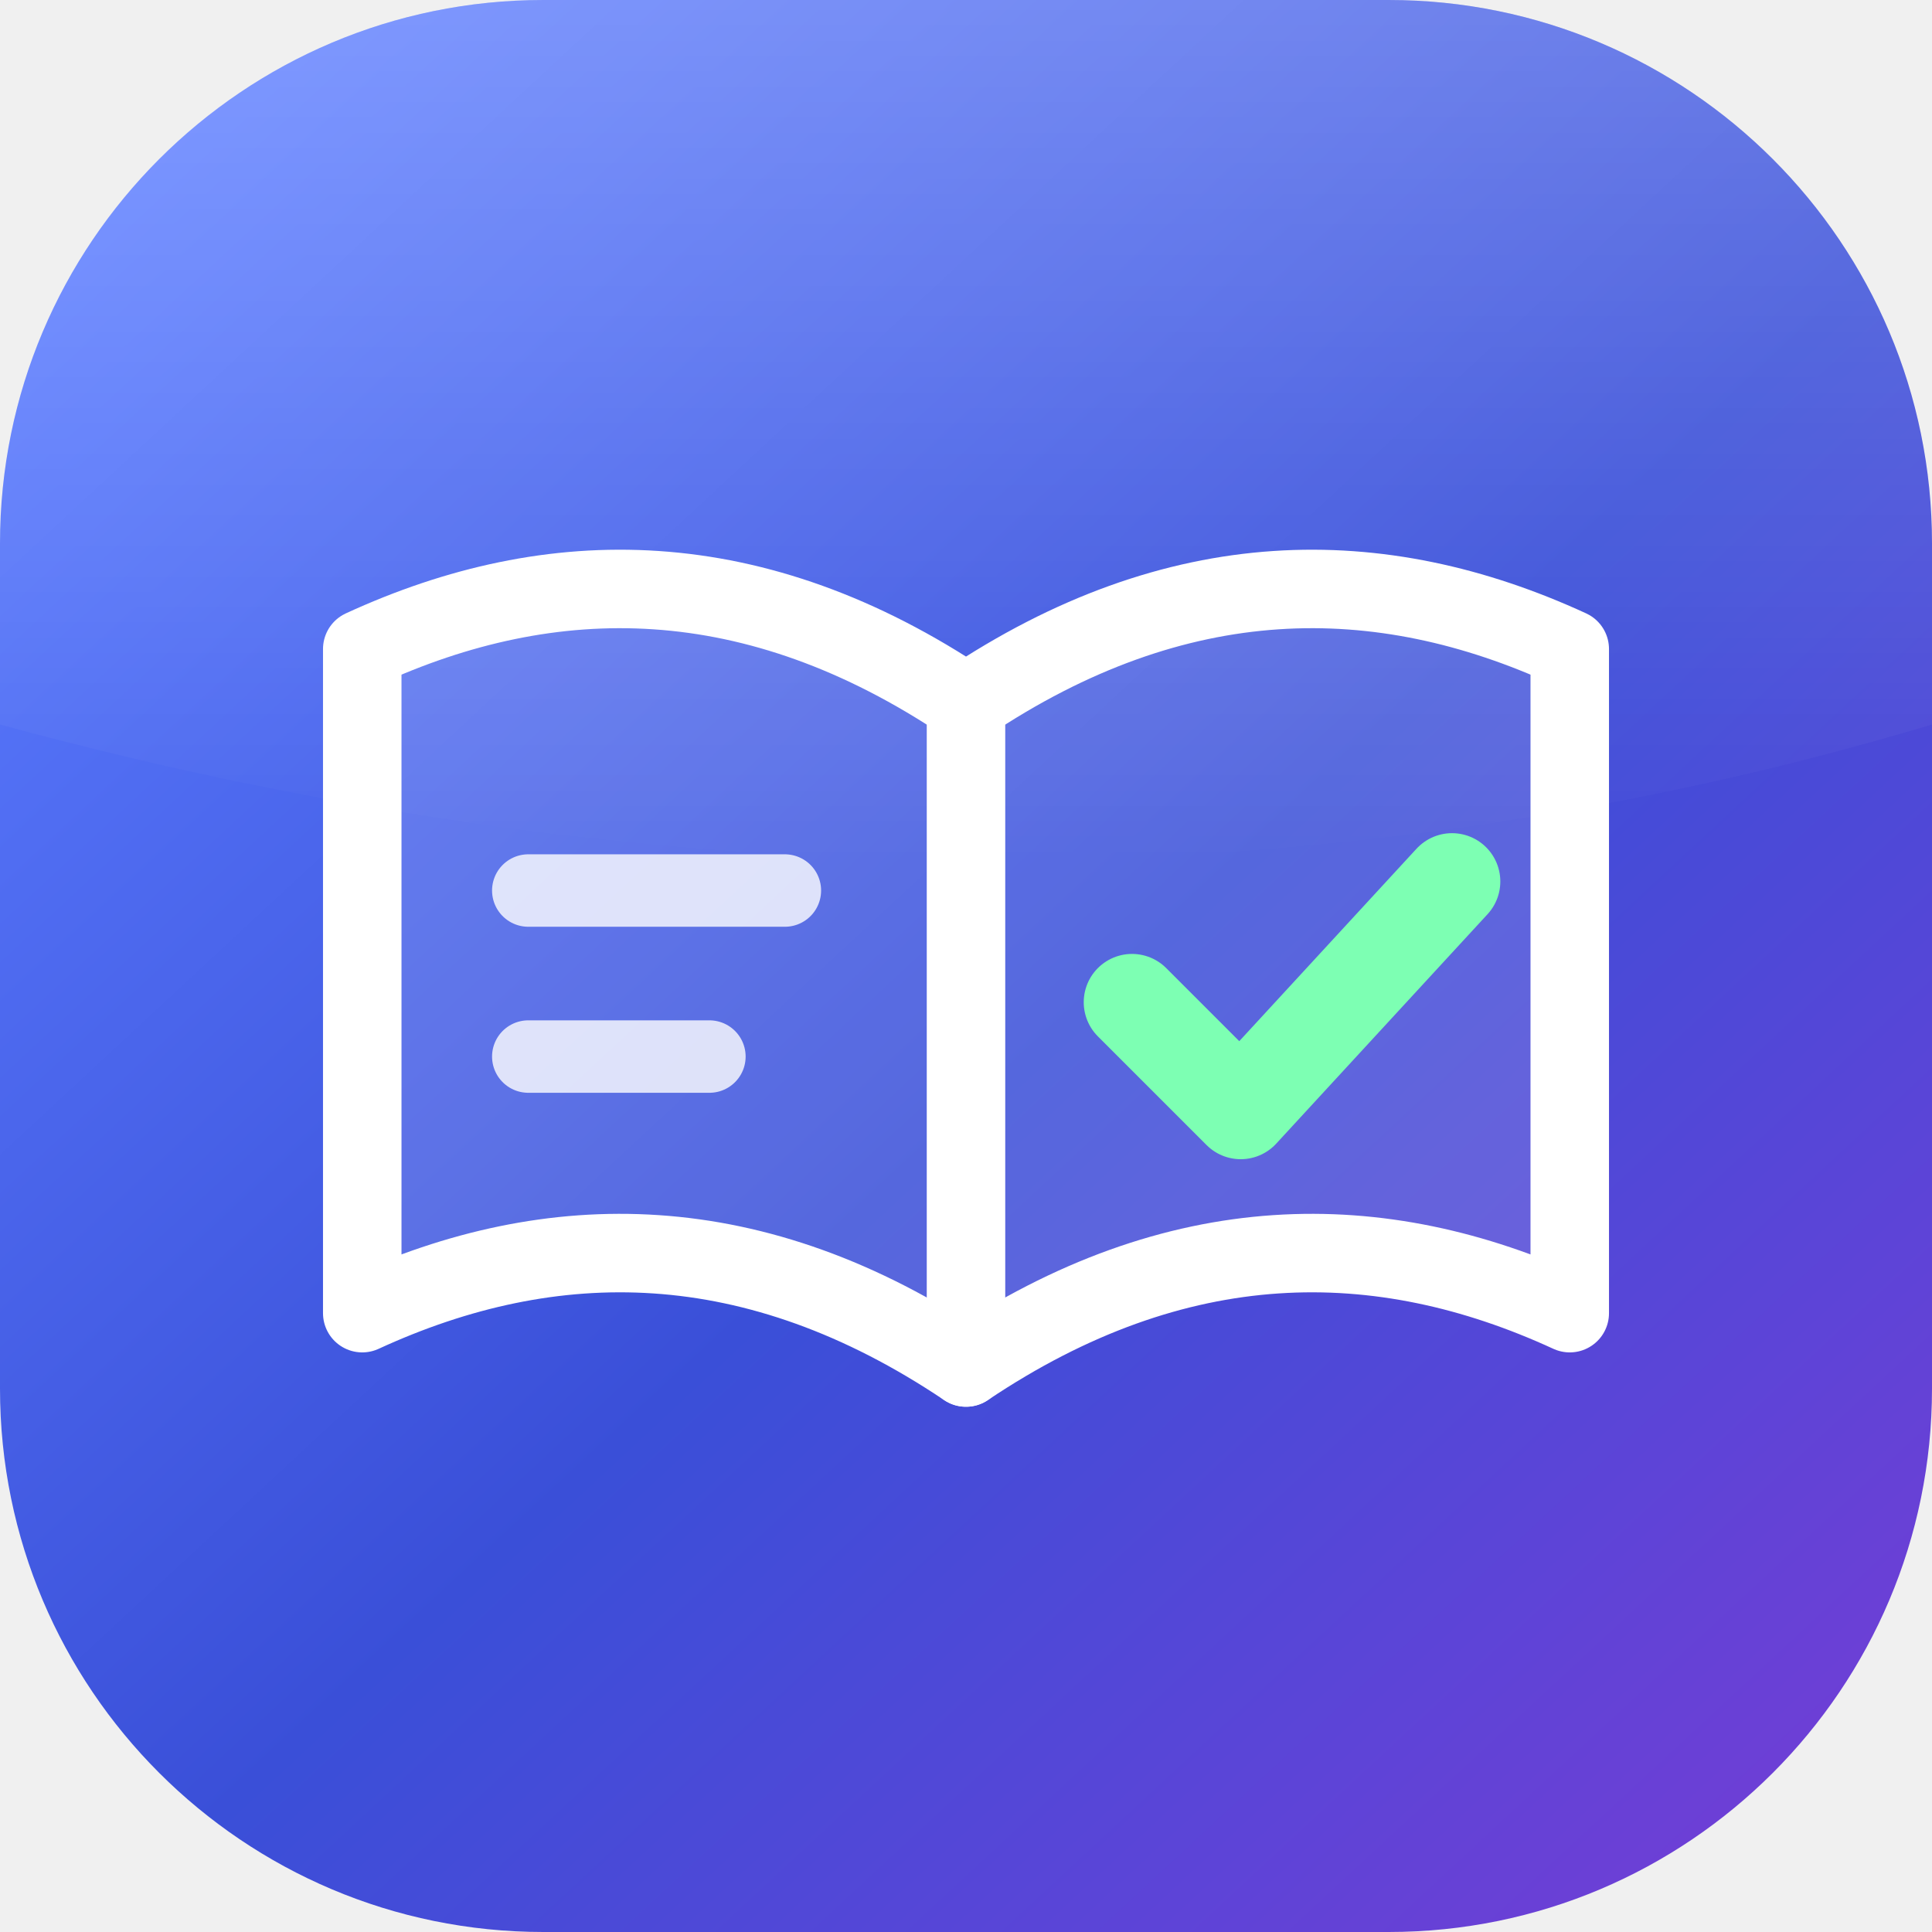
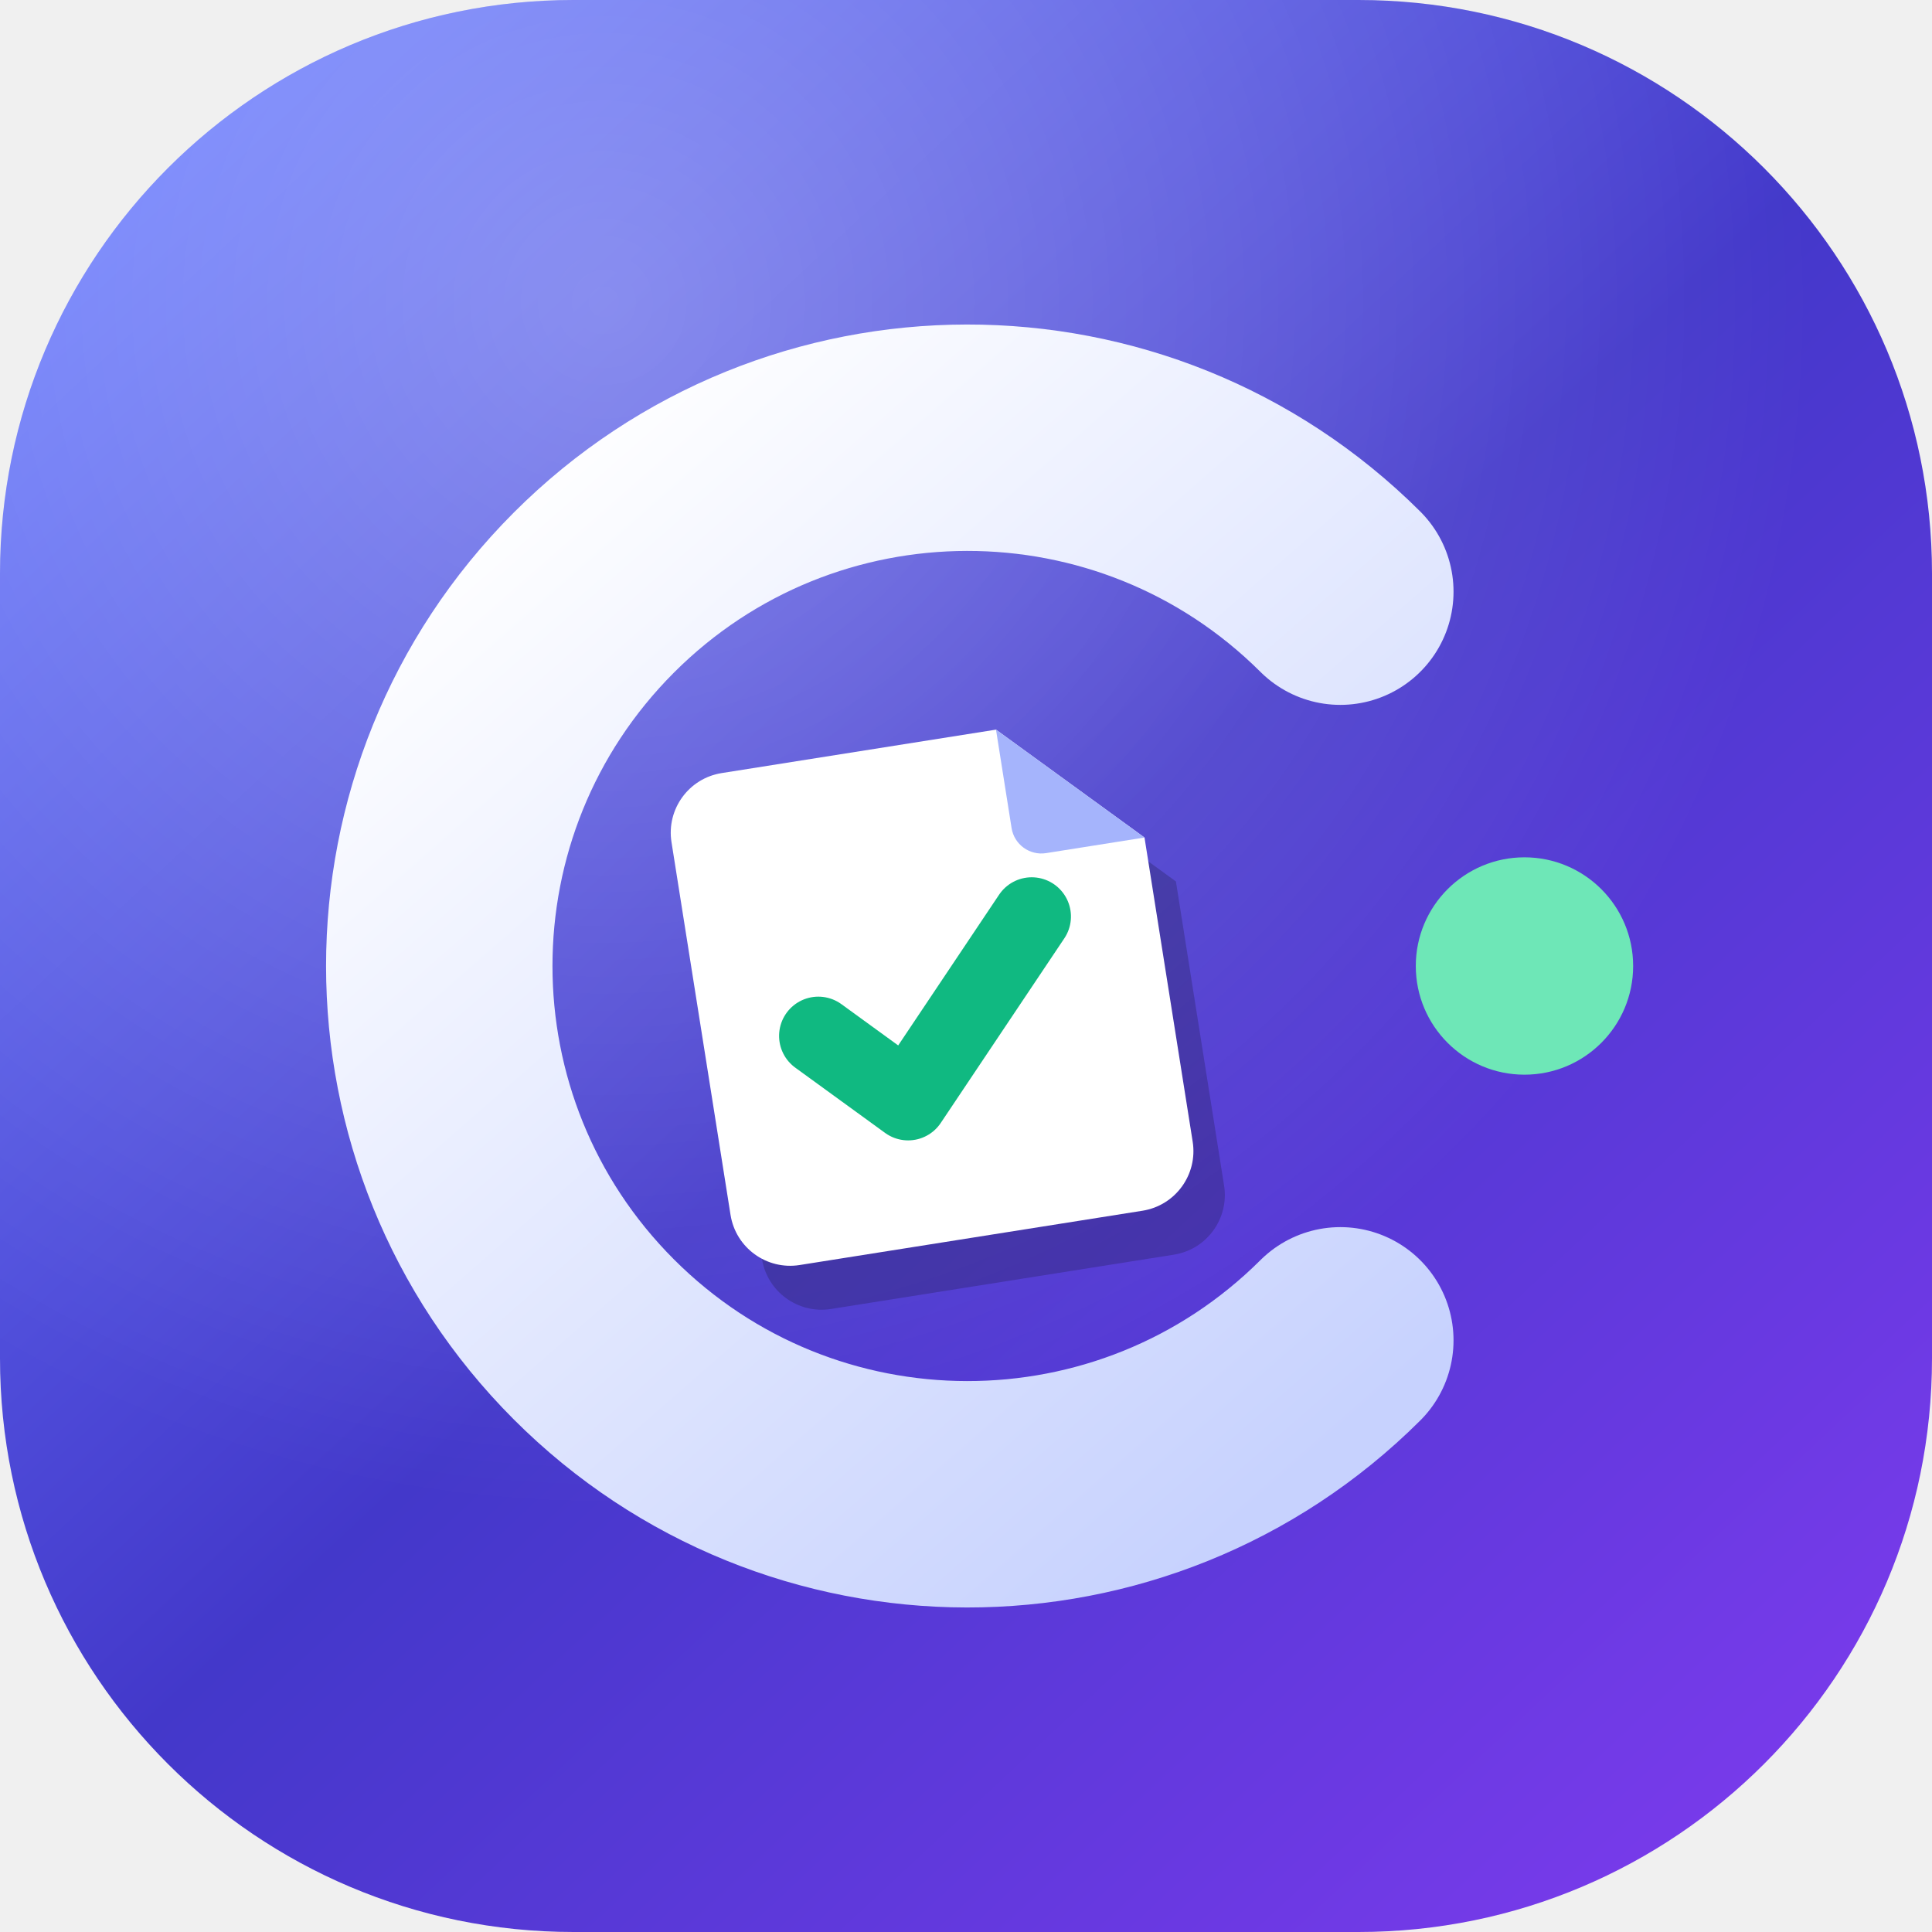
<svg xmlns="http://www.w3.org/2000/svg" viewBox="0 0 64 64" role="img" aria-label="Classfolio">
  <defs>
-     <linearGradient id="cf-bg" x1="6" y1="4" x2="58" y2="60" gradientUnits="userSpaceOnUse">
-       <stop offset="0" stop-color="#5b7cff" />
-       <stop offset=".55" stop-color="#3a4fd8" />
-       <stop offset="1" stop-color="#6d3fd6" />
+     <linearGradient id="cf-bg" x1="4" y1="2" x2="60" y2="62" gradientUnits="userSpaceOnUse">
+       <stop offset="0" stop-color="#6a7dff" />
+       <stop offset=".5" stop-color="#4338ca" />
+       <stop offset="1" stop-color="#7c3aed" />
    </linearGradient>
-     <linearGradient id="cf-shine" x1="0" y1="0" x2="0" y2="1">
-       <stop offset="0" stop-color="#fff" stop-opacity=".22" />
+     <linearGradient id="cf-ring" x1="16" y1="16" x2="44" y2="48" gradientUnits="userSpaceOnUse">
+       <stop offset="0" stop-color="#ffffff" />
+       <stop offset="1" stop-color="#c7d2fe" />
+     </linearGradient>
+     <radialGradient id="cf-glow" cx="20" cy="10" r="40" gradientUnits="userSpaceOnUse">
+       <stop offset="0" stop-color="#fff" stop-opacity=".28" />
      <stop offset="1" stop-color="#fff" stop-opacity="0" />
-     </linearGradient>
+     </radialGradient>
  </defs>
-   <rect width="64" height="64" rx="18" fill="url(#cf-bg)" />
-   <path d="M0 18A18 18 0 0 1 18 0h28a18 18 0 0 1 18 18v6C44 30 22 30 0 24z" fill="url(#cf-shine)" />
-   <path d="M12 21.5c6.3-2.9 13-2.9 20 1.8 7-4.7 13.7-4.7 20-1.8v22c-6.3-2.9-13-2.9-20 1.8-7-4.7-13.7-4.7-20-1.8z" fill="#fff" fill-opacity=".14" stroke="#fff" stroke-width="2.6" stroke-linejoin="round" />
-   <path d="M32 23.3v22" stroke="#fff" stroke-width="2.6" stroke-linecap="round" />
-   <path d="M17.5 29.5h8.5M17.5 35h6" stroke="#fff" stroke-opacity=".8" stroke-width="2.4" stroke-linecap="round" />
-   <path d="M37.5 33.2l3.6 3.6 7-7.6" fill="none" stroke="#7dffb3" stroke-width="3.2" stroke-linecap="round" stroke-linejoin="round" />
+   <rect width="64" height="64" rx="19" fill="url(#cf-bg)" />
+   <rect width="64" height="64" rx="19" fill="url(#cf-glow)" />
+   <path d="M44.4 19.6A17.5 17.5 0 1 0 44.4 44.4" fill="none" stroke="url(#cf-ring)" stroke-width="7.5" stroke-linecap="round" />
+   <g transform="rotate(-9 31.5 32)">
+     <path d="M25 24.5h9.2l4.3 4.3v10.2a2 2 0 0 1-2 2H25a2 2 0 0 1-2-2v-12.5a2 2 0 0 1 2-2z" transform="translate(.8 1.6)" fill="#1e1b4b" fill-opacity=".3" />
+     <path d="M25 24.5h9.2l4.3 4.3v10.2a2 2 0 0 1-2 2H25a2 2 0 0 1-2-2v-12.5a2 2 0 0 1 2-2z" fill="#fff" />
+     <path d="M34.2 24.5v3.3a1 1 0 0 0 1 1h3.3" fill="#a5b4fc" />
+     <path d="M26.8 33.6l2.6 2.6 5-5.4" fill="none" stroke="#10b981" stroke-width="2.6" stroke-linecap="round" stroke-linejoin="round" />
+   </g>
+   <circle cx="50.5" cy="32" r="3.6" fill="#6ee7b7" />
</svg>
